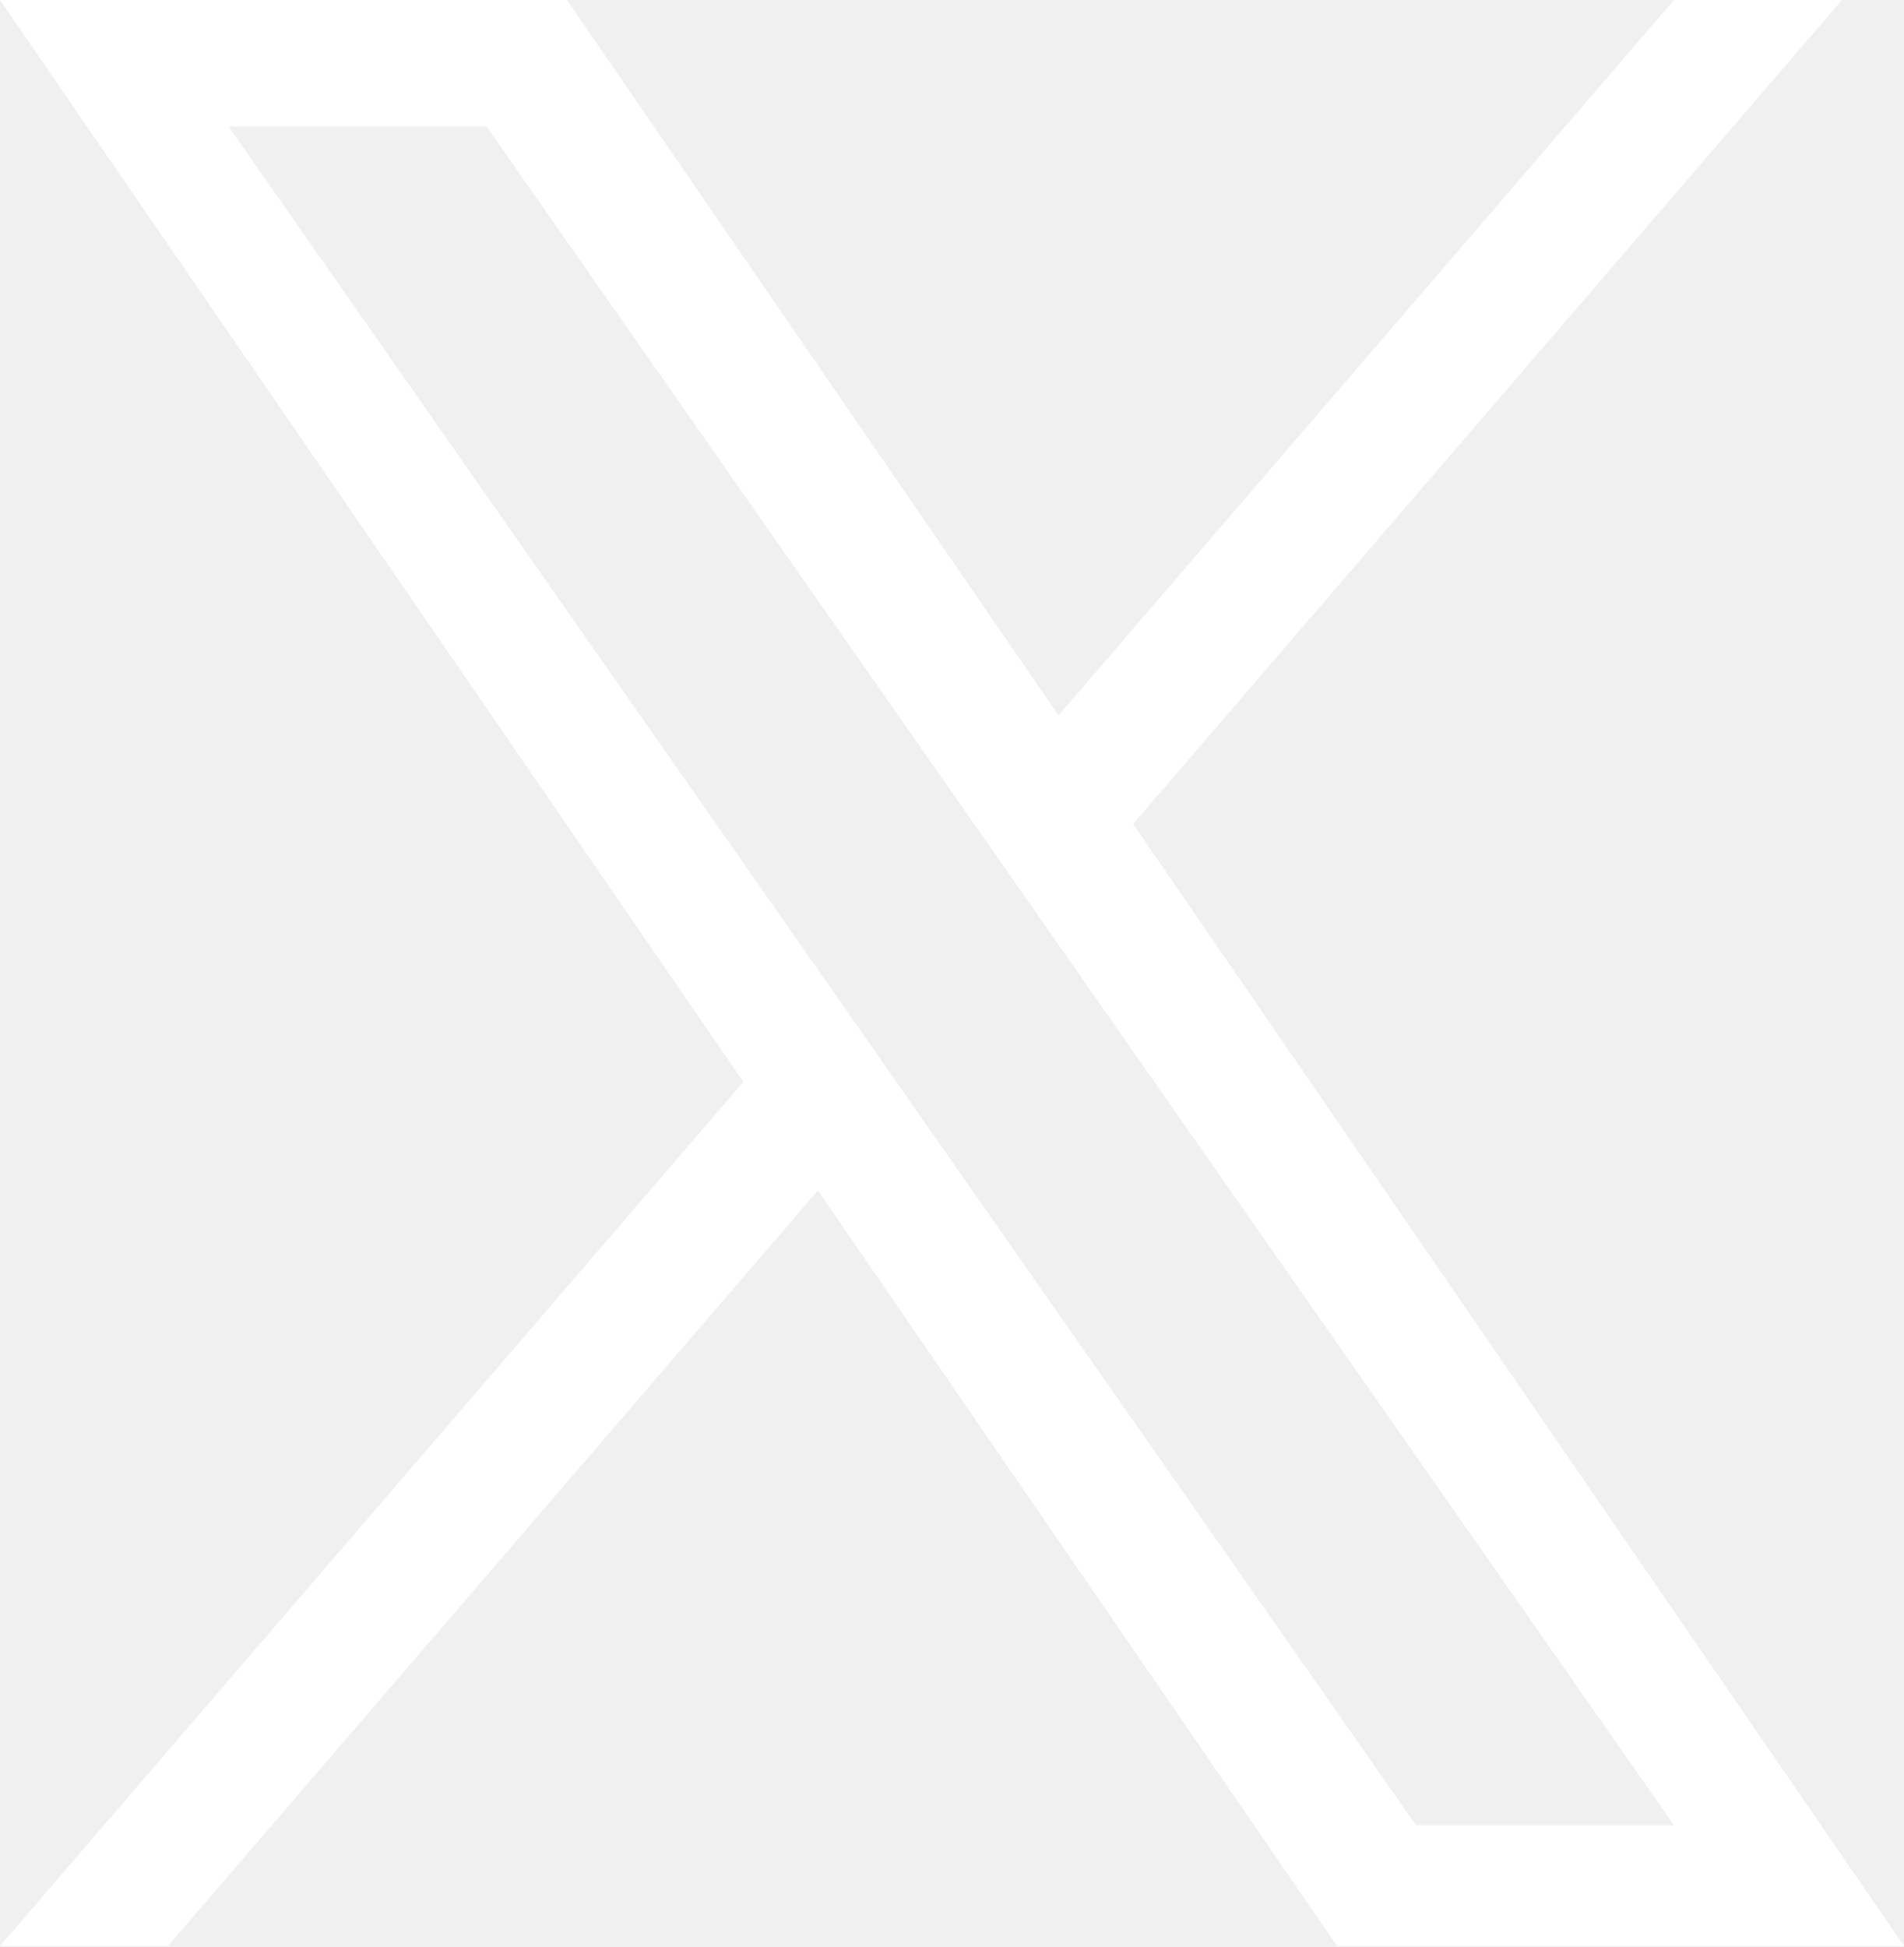
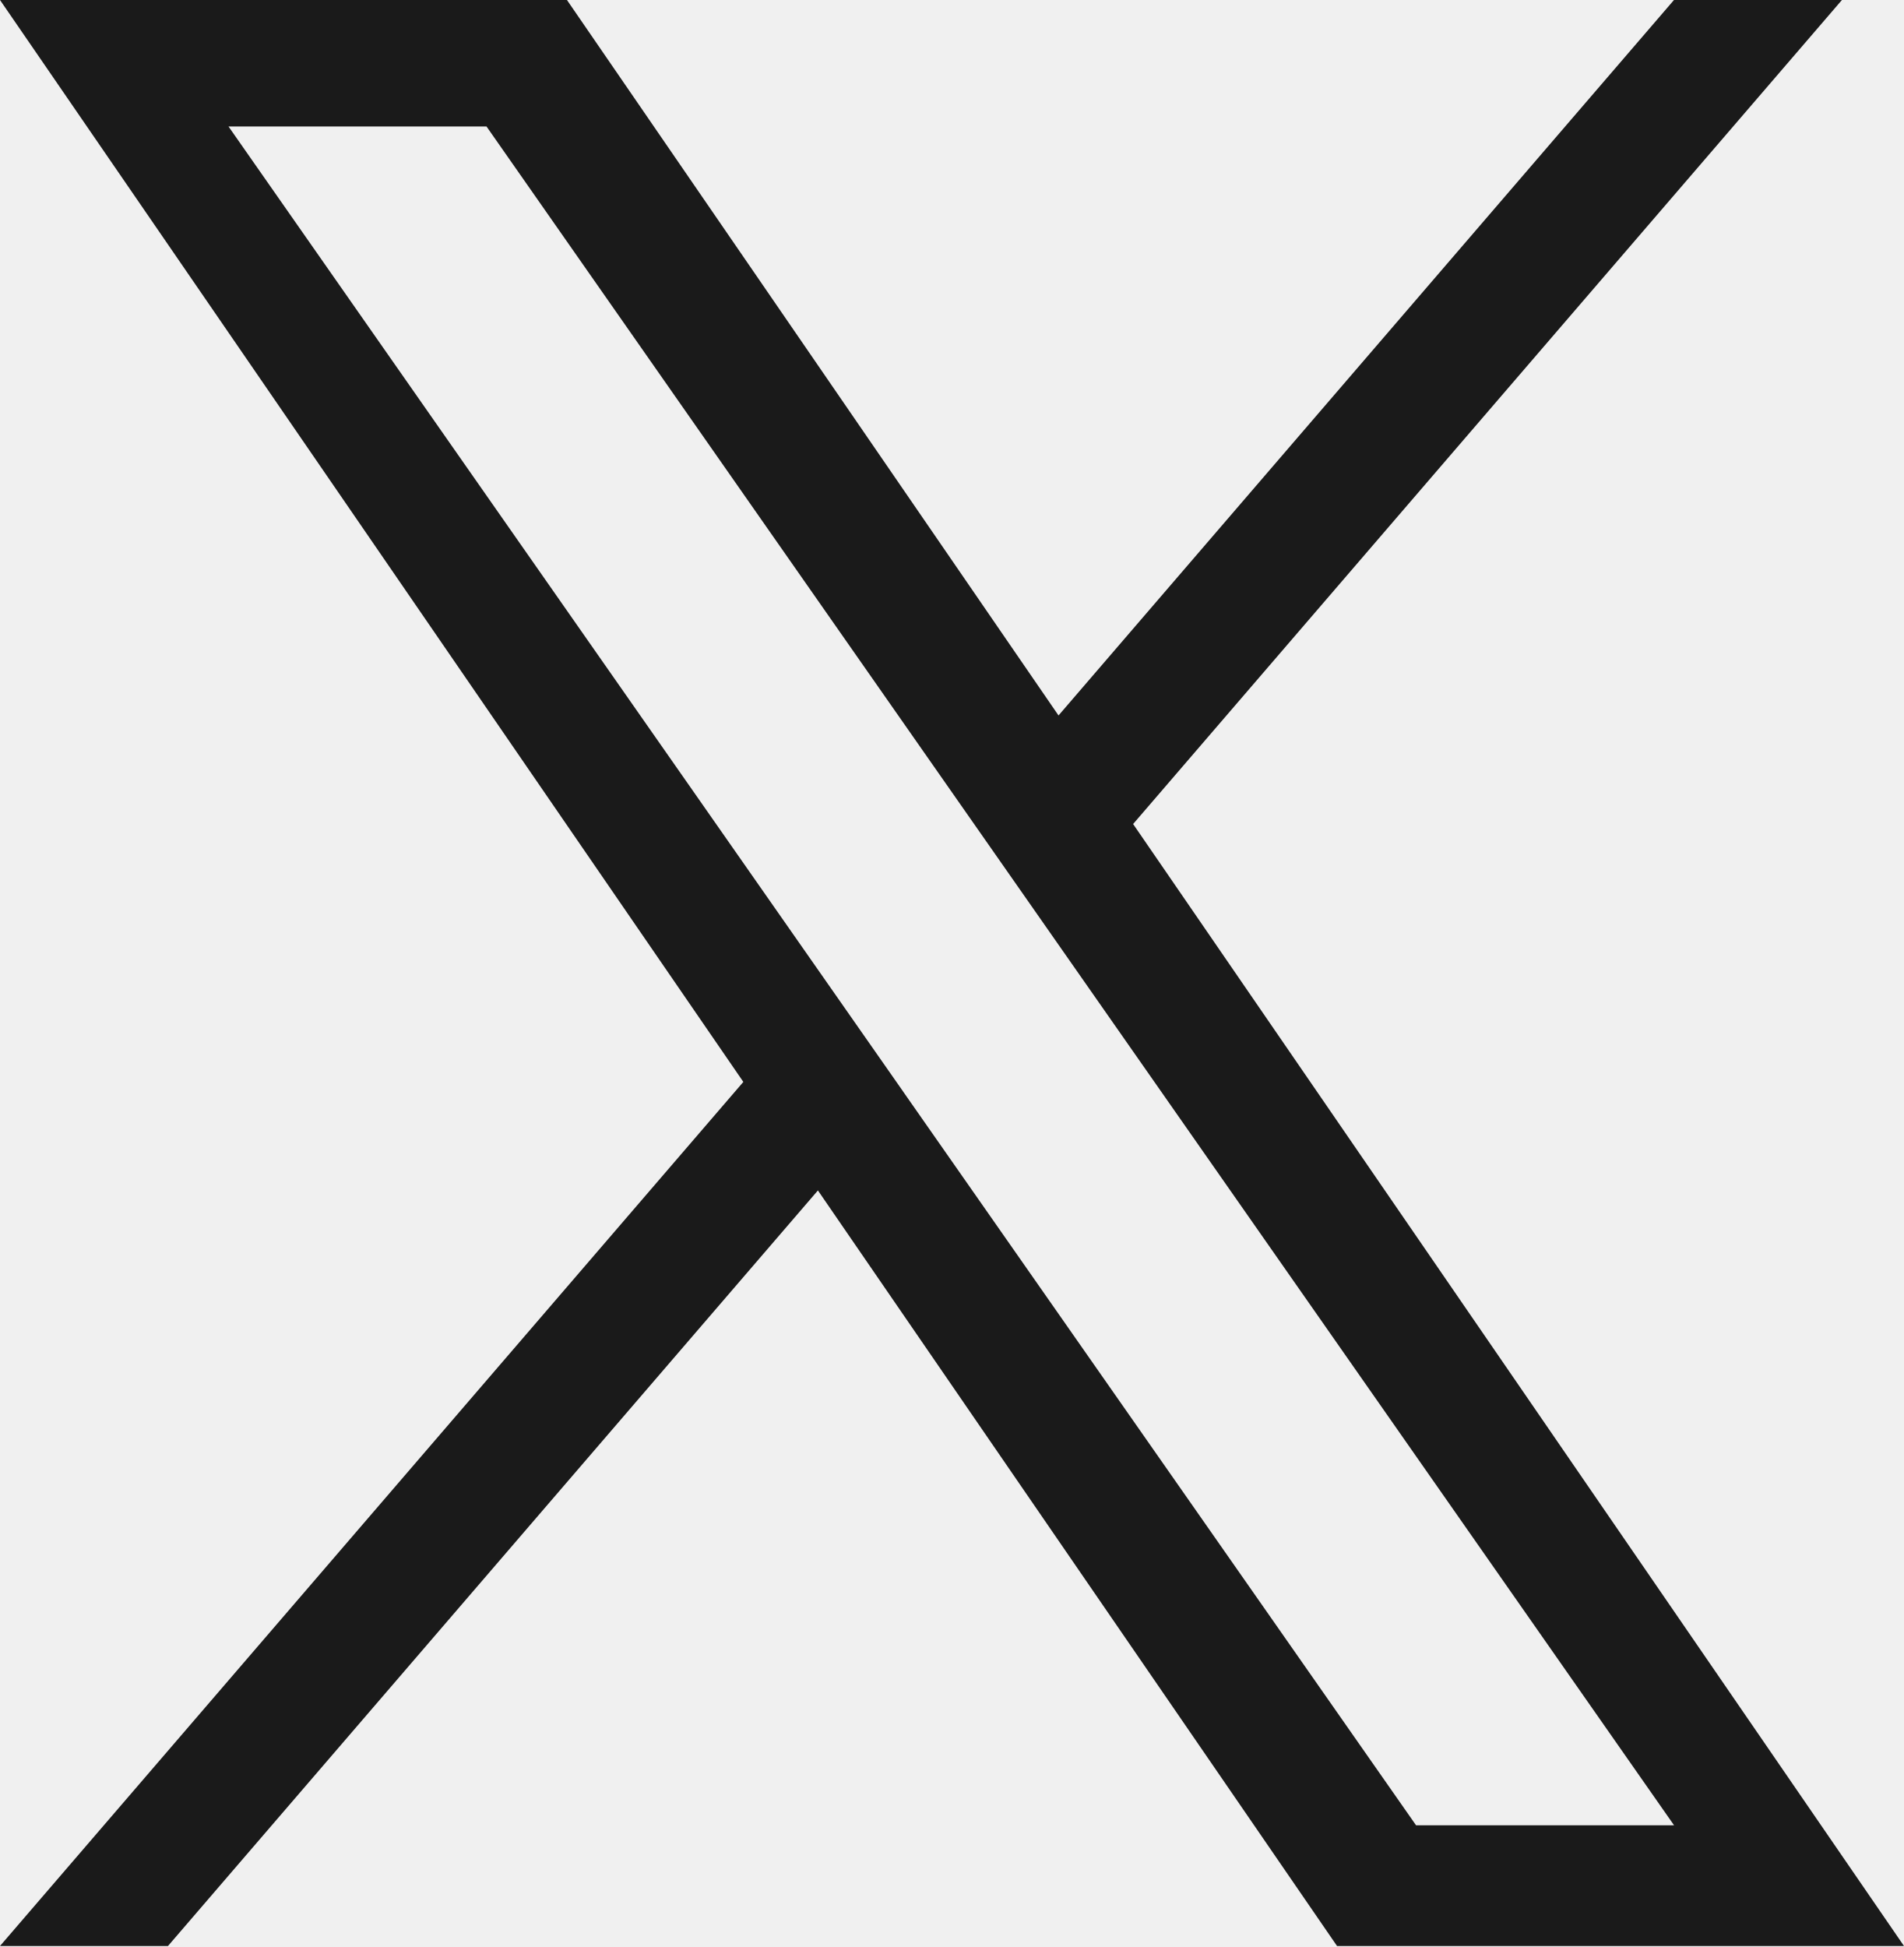
<svg xmlns="http://www.w3.org/2000/svg" width="1200" height="1227" viewBox="0 0 1200 1227" fill="none">
-   <path d="M714.163 519.284L1160.89 0H1055.03L667.137 450.887L357.328 0H0L468.492 681.821L0 1226.37H105.866L515.491 750.218L842.672 1226.37H1200L714.137 519.284H714.163ZM569.165 687.828L521.697 619.934L144.011 79.694H306.615L611.412 515.685L658.88 583.579L1055.08 1150.3H892.476L569.165 687.854V687.828Z" fill="white" />
+   <path d="M714.163 519.284L1160.89 0H1055.03L667.137 450.887L357.328 0H0L468.492 681.821L0 1226.37H105.866L515.491 750.218L842.672 1226.37H1200L714.137 519.284H714.163ZM569.165 687.828L521.697 619.934L144.011 79.694H306.615L611.412 515.685L658.88 583.579L1055.08 1150.3H892.476L569.165 687.854V687.828Z" fill="#1a1a1a" />
</svg>
